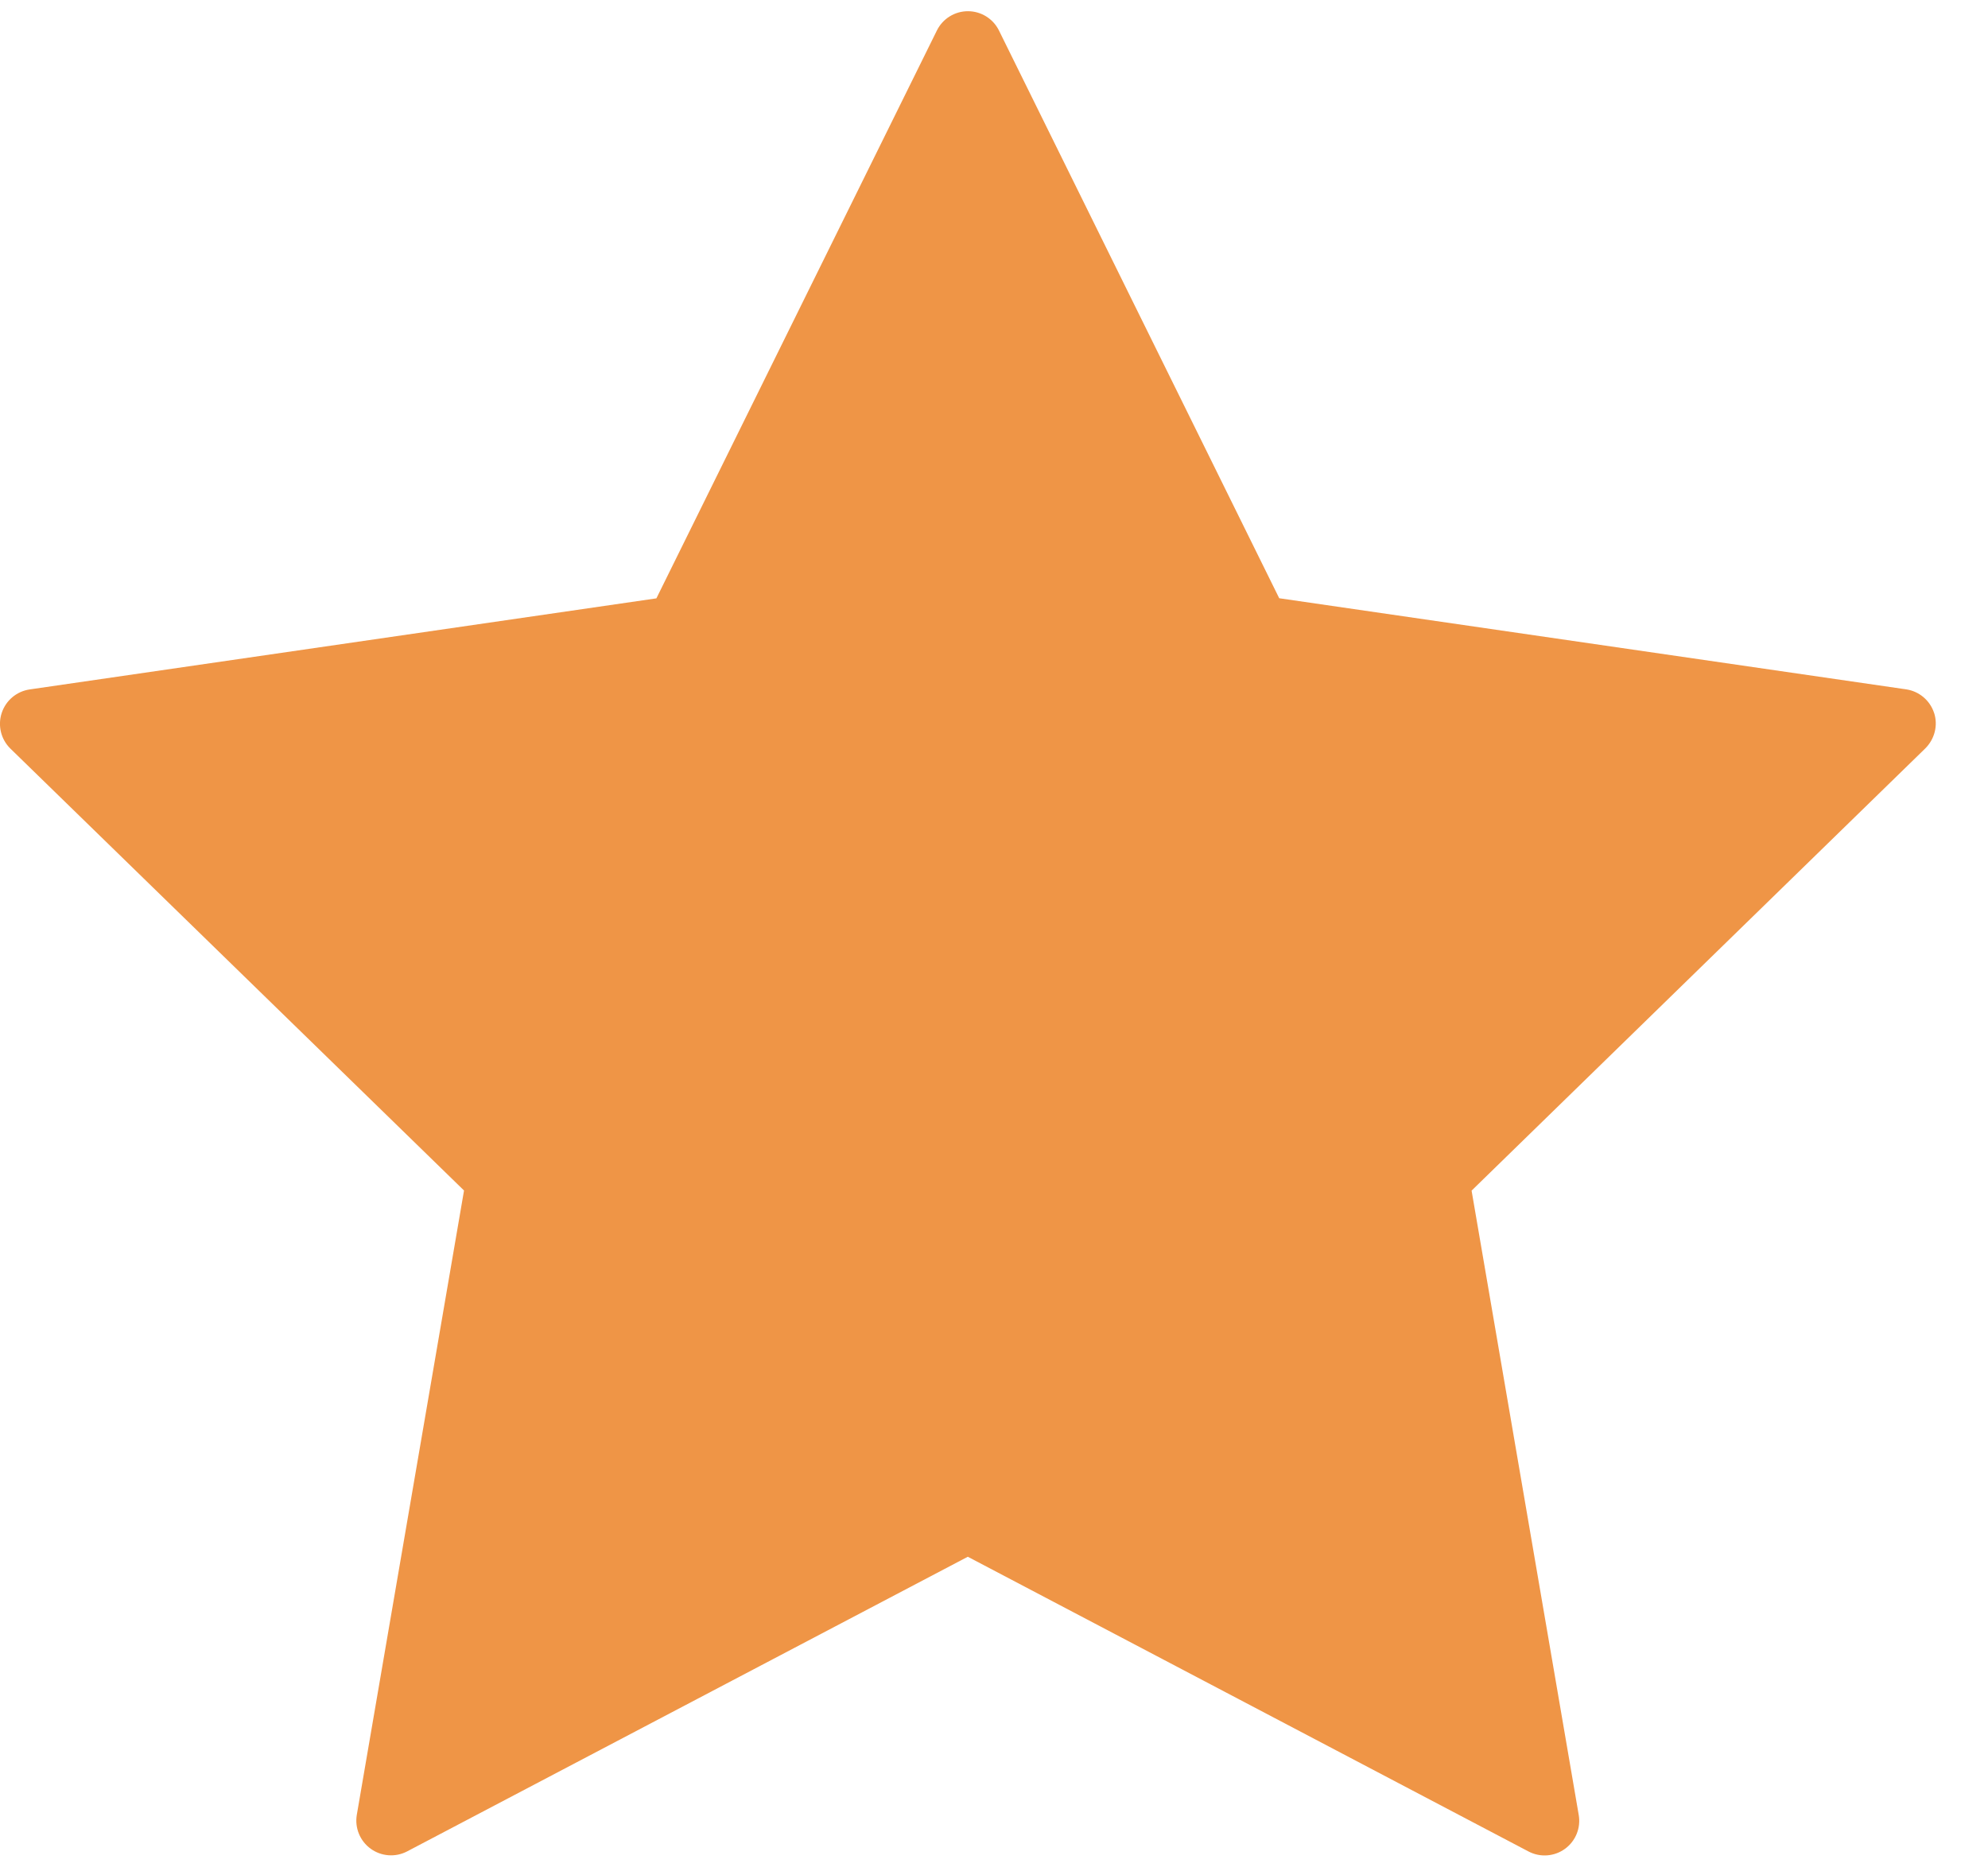
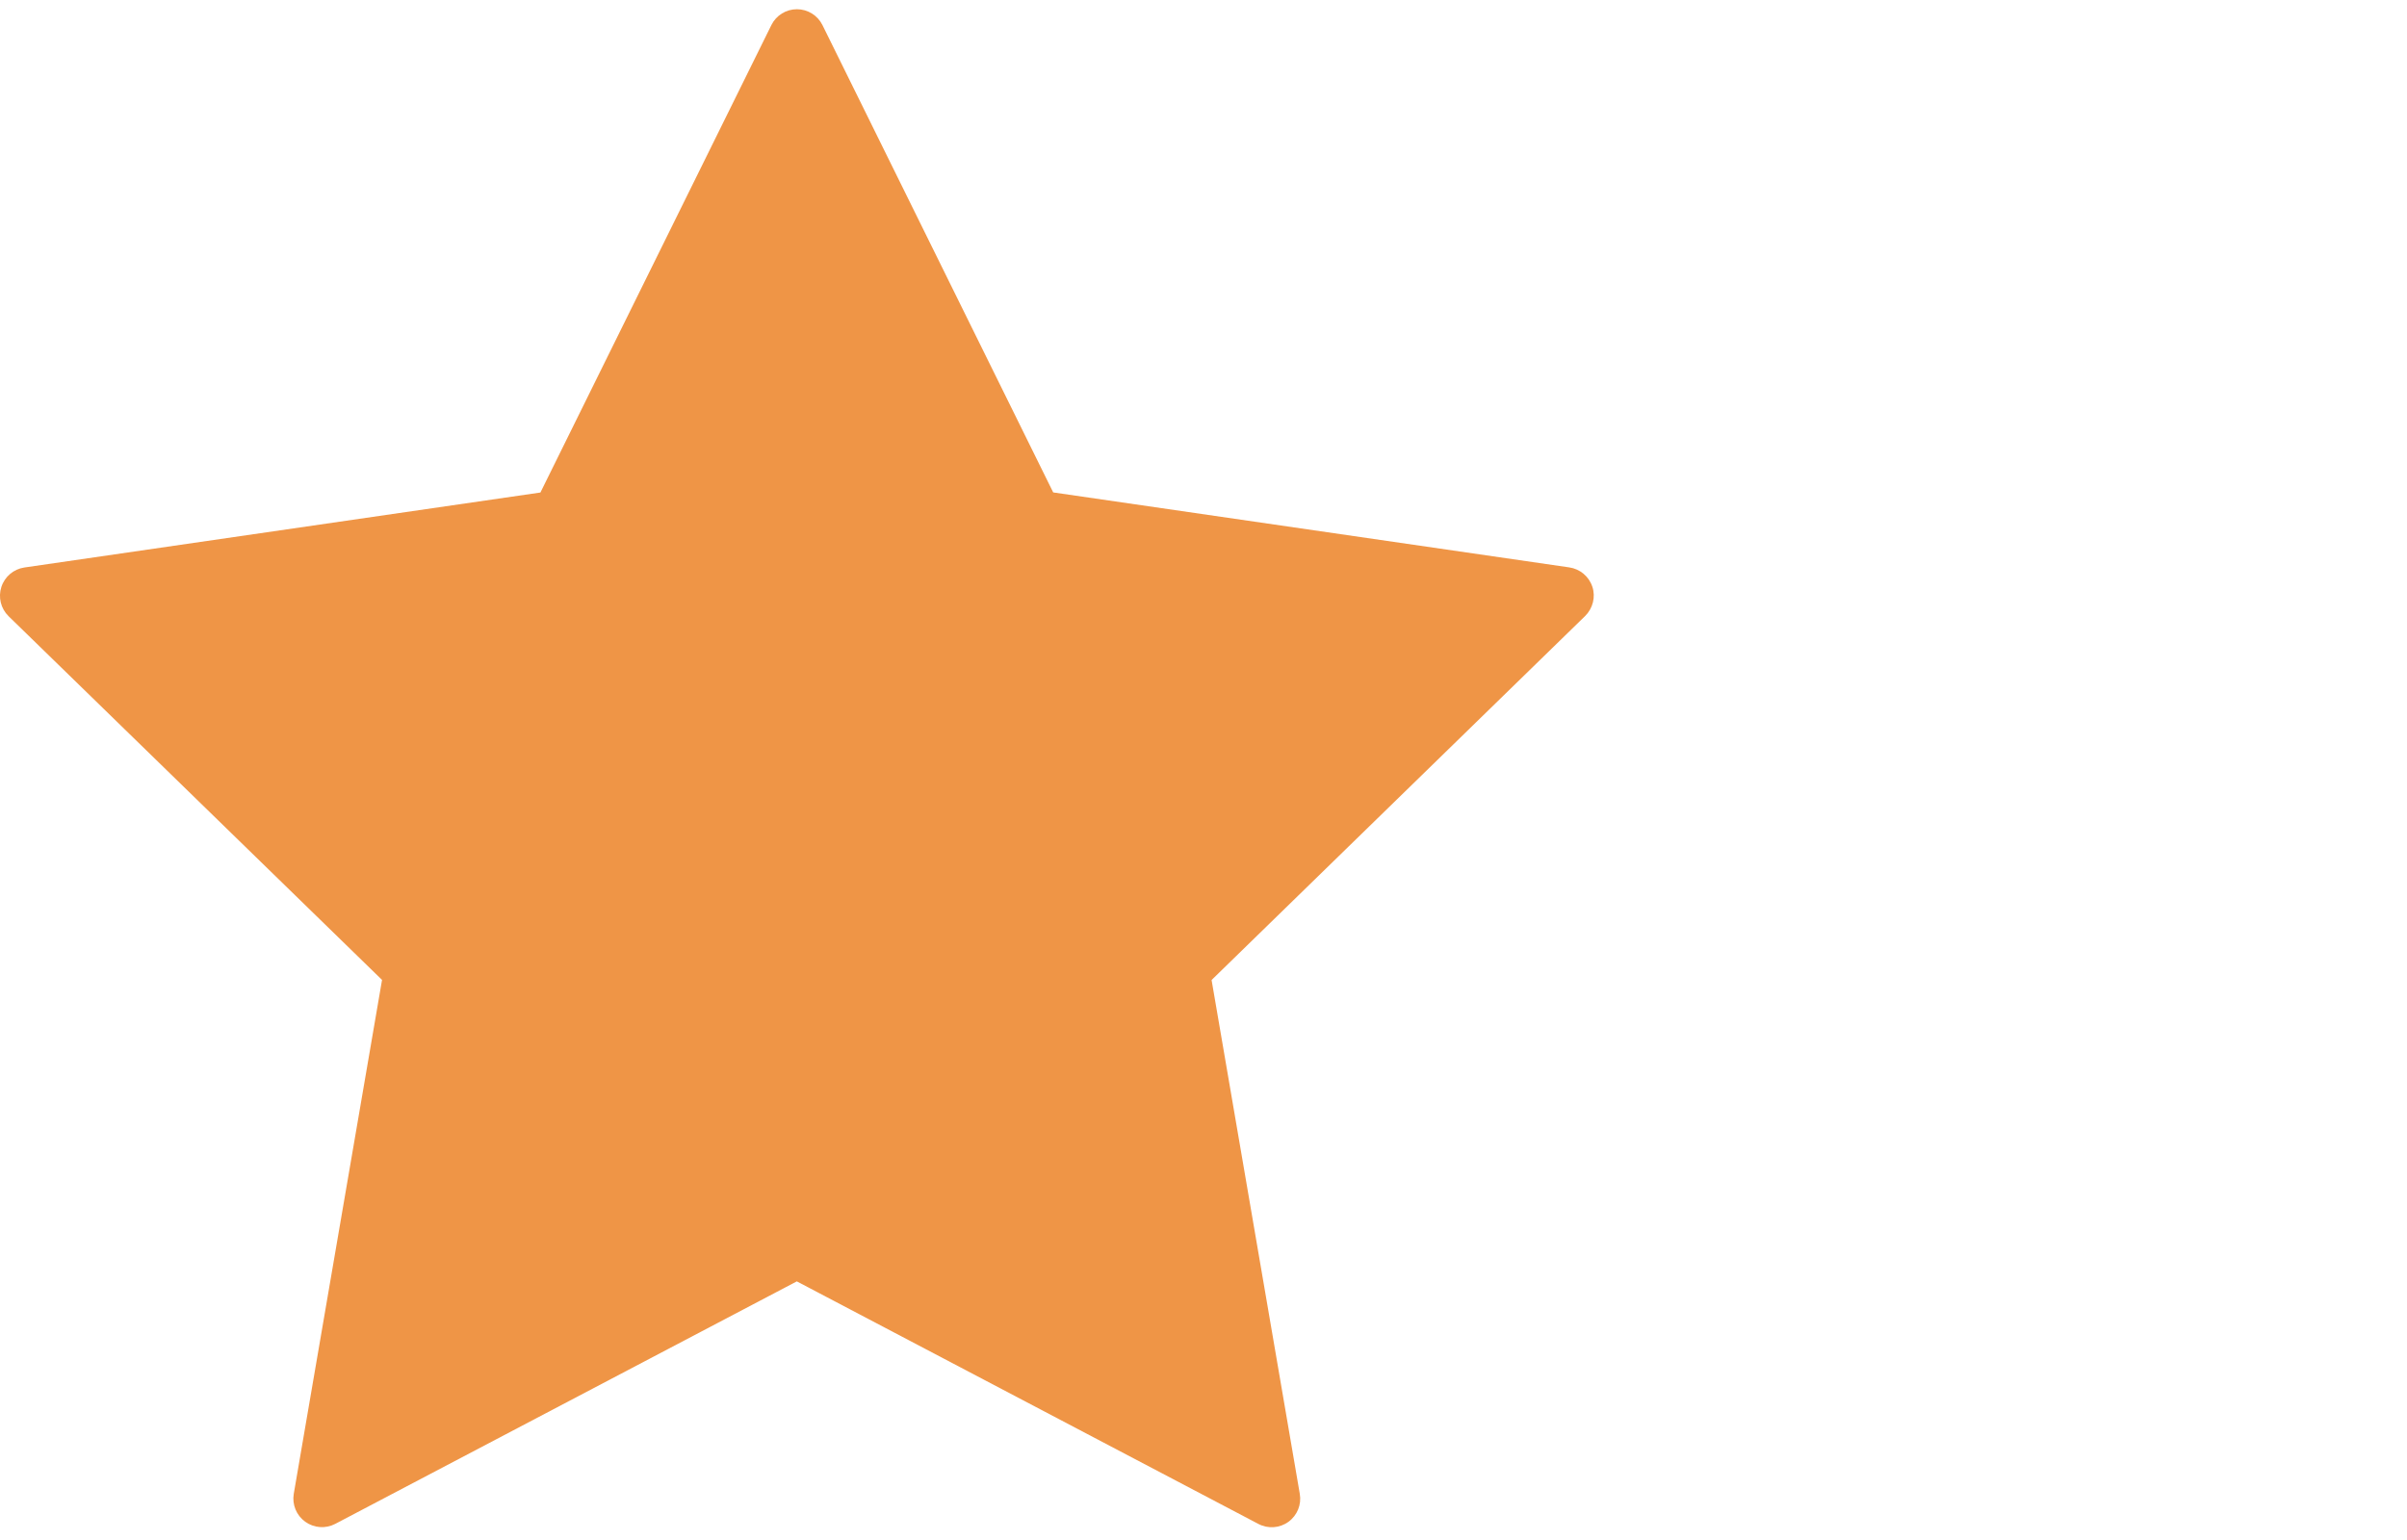
- <svg xmlns="http://www.w3.org/2000/svg" width="17" height="16">
+ <svg xmlns="http://www.w3.org/2000/svg" width="25" height="16" preserveAspectRatio="xMidYMid meet" x="25" y="0" viewBox="0 0">
  <path d="M16.539 6.097a.297.297 0 00-.24-.202l-5.36-.779L8.542.26a.296.296 0 00-.53 0L5.613 5.117l-5.36.779a.297.297 0 00-.165.505l3.88 3.78-.917 5.34a.297.297 0 00.43.312l4.795-2.52 4.794 2.52a.296.296 0 00.43-.313l-.916-5.338L16.464 6.4c.08-.08.11-.197.075-.304z" fill="#EF9546" fill-rule="nonzero" />
</svg>
